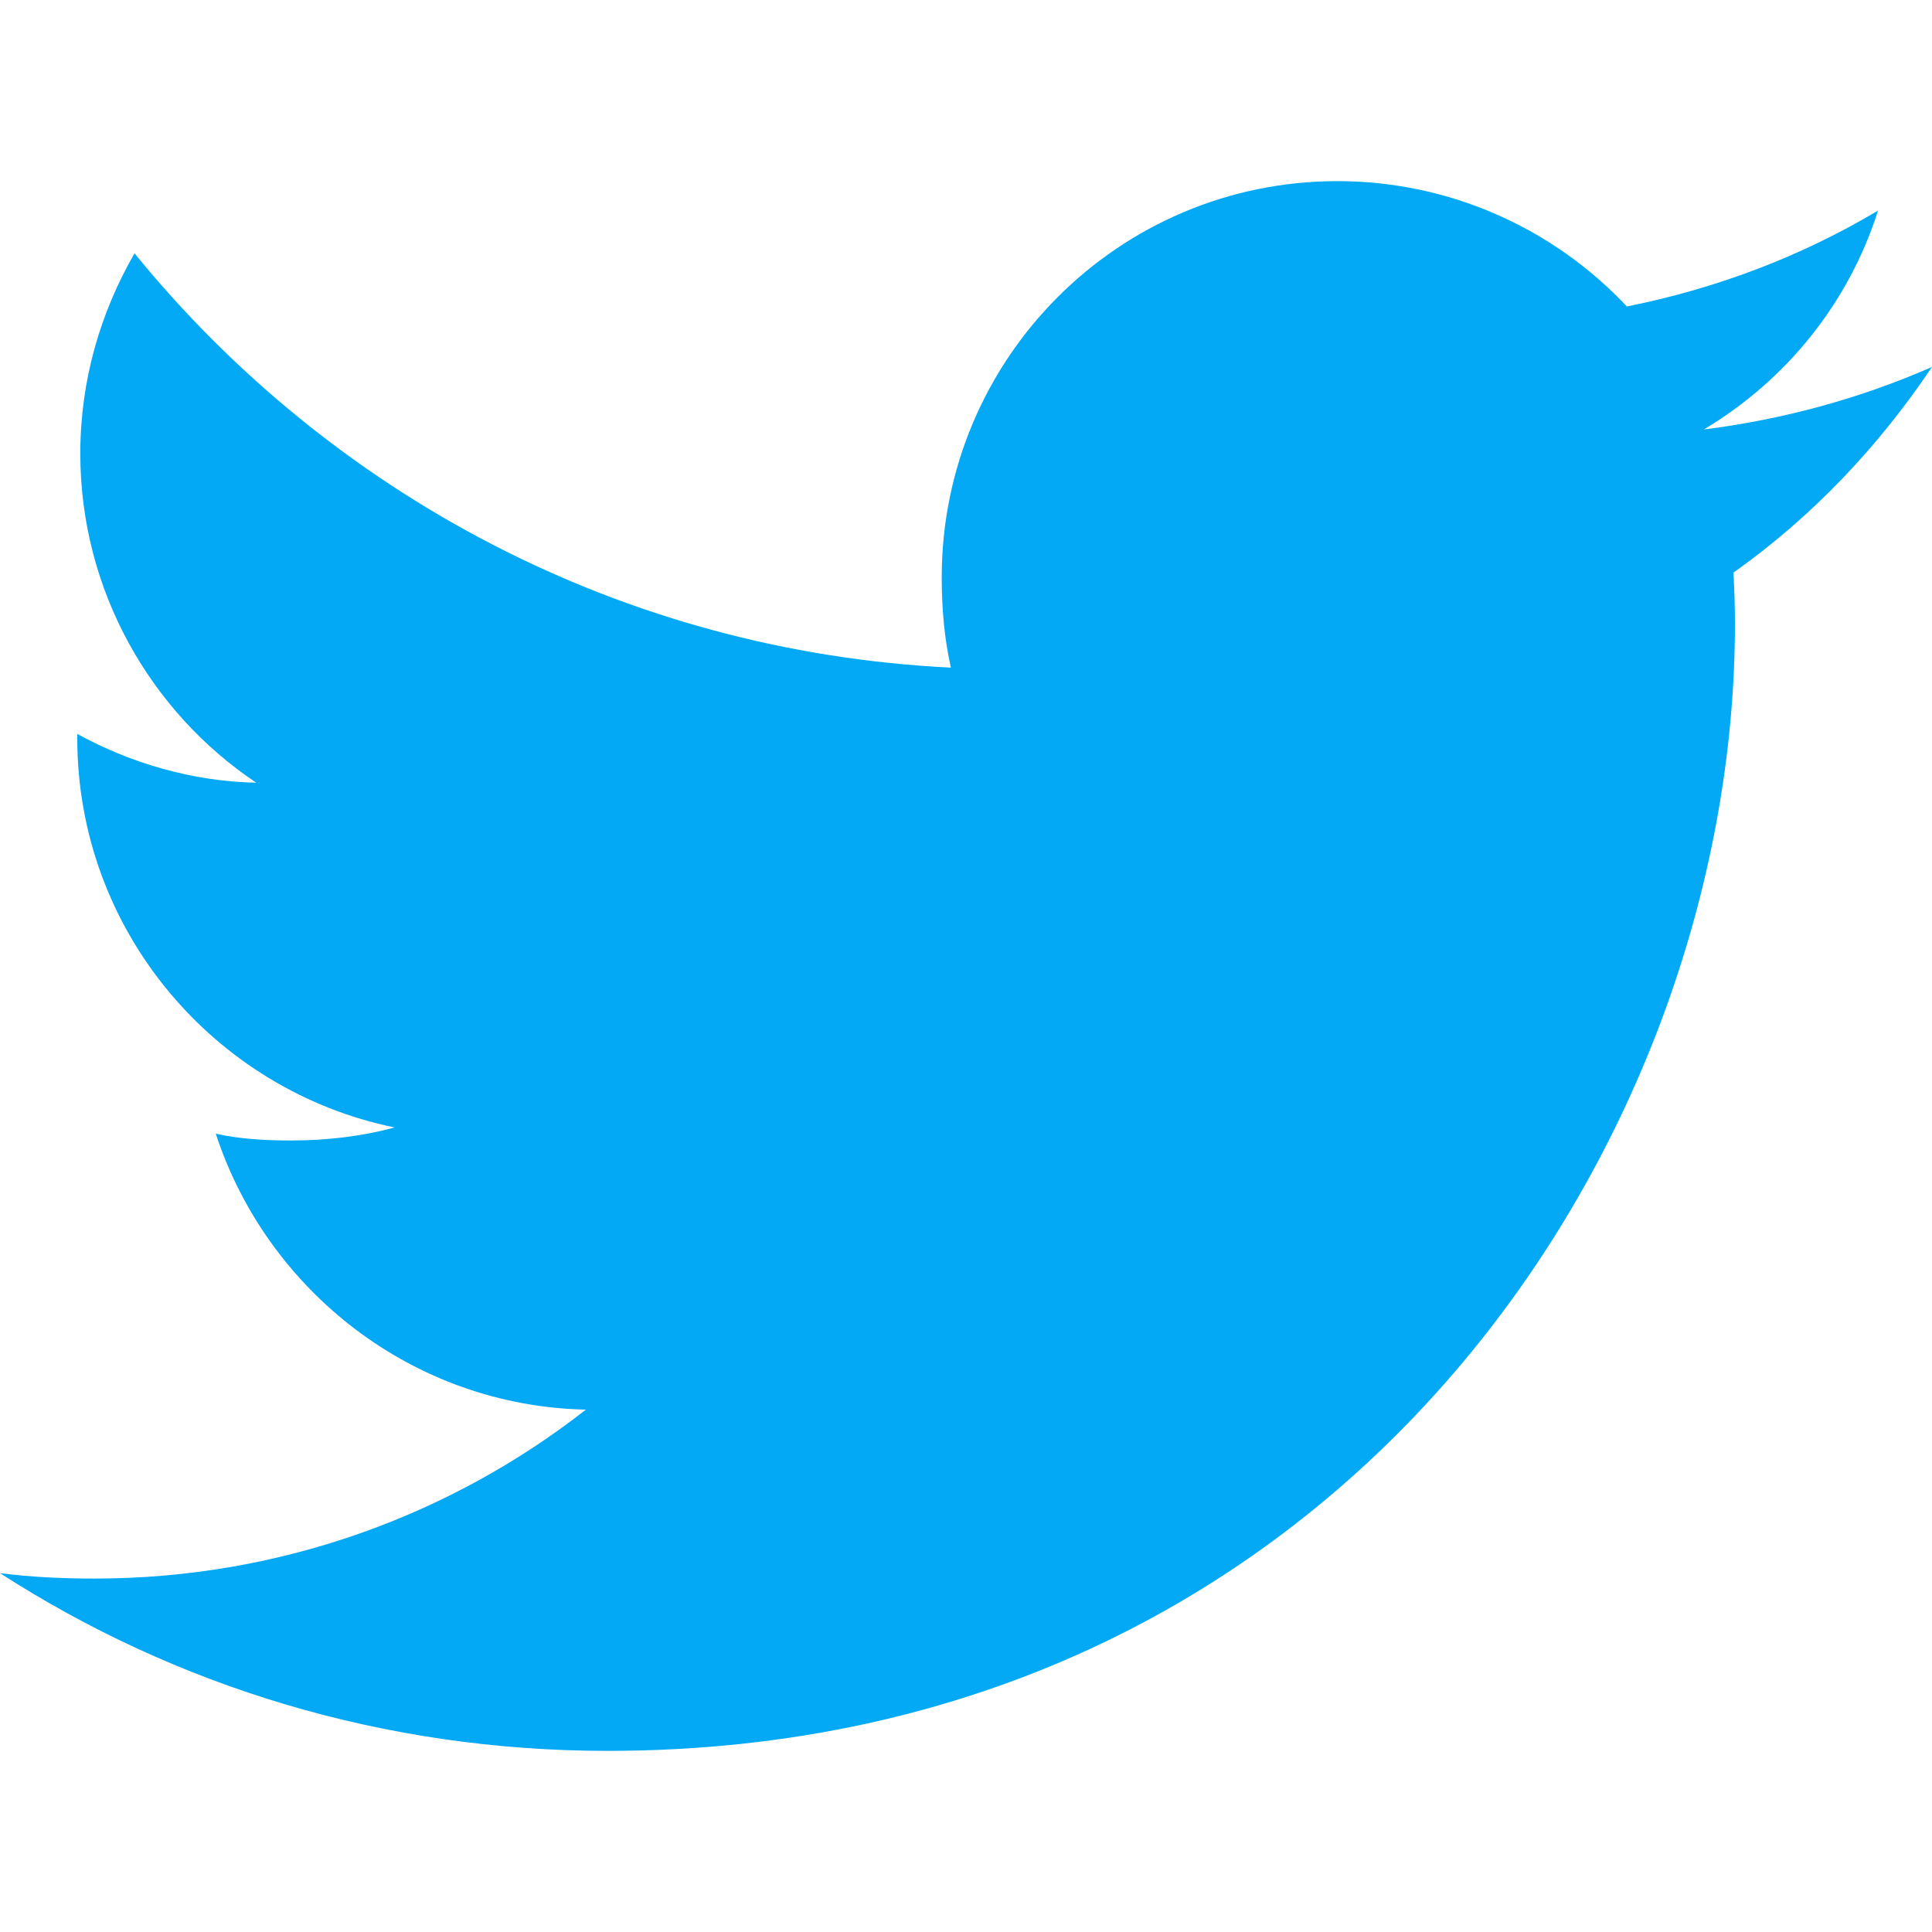
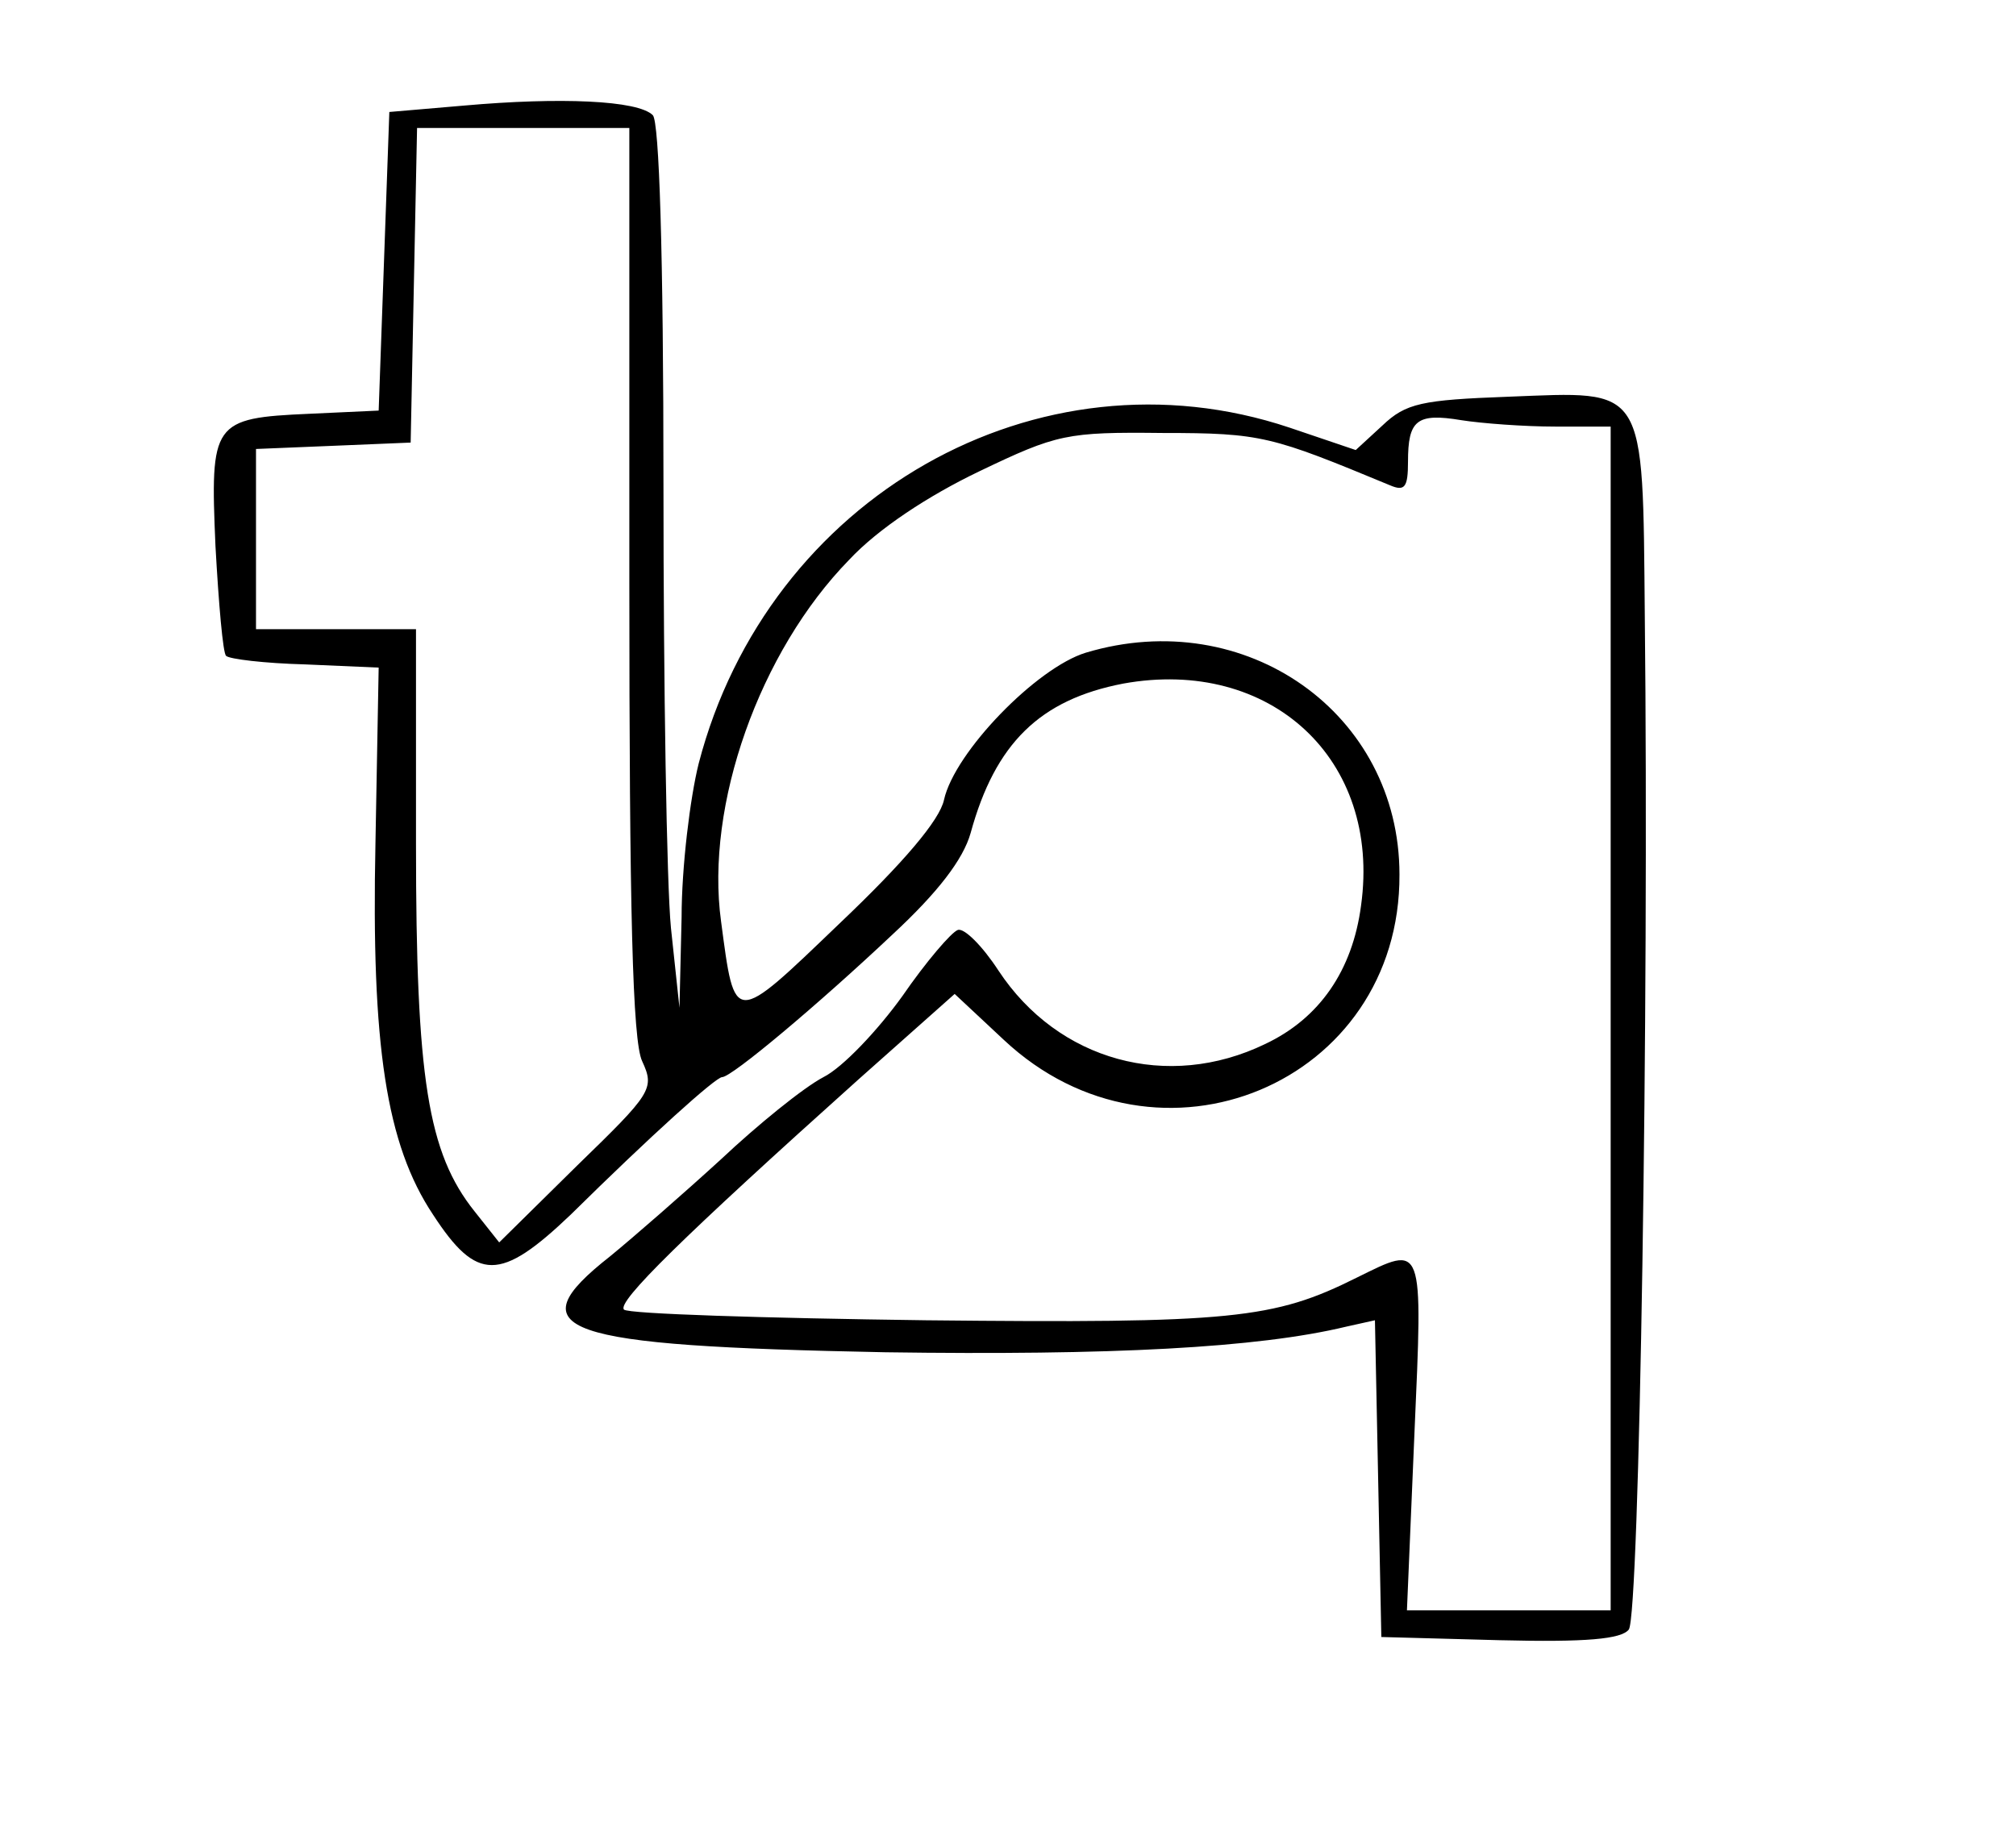
- <svg xmlns="http://www.w3.org/2000/svg" id="Capa_1" x="0" y="0" version="1.1" viewBox="0 0 512 512" xml:space="preserve" style="enable-background:new 0 0 512 512">
-   <path style="fill:#03a9f4" d="M512,97.248c-19.04,8.352-39.328,13.888-60.48,16.576c21.76-12.992,38.368-33.408,46.176-58.016 c-20.288,12.096-42.688,20.64-66.56,25.408C411.872,60.704,384.416,48,354.464,48c-58.112,0-104.896,47.168-104.896,104.992 c0,8.32,0.704,16.32,2.432,23.936c-87.264-4.256-164.48-46.08-216.352-109.792c-9.056,15.712-14.368,33.696-14.368,53.056 c0,36.352,18.72,68.576,46.624,87.232c-16.864-0.32-33.408-5.216-47.424-12.928c0,0.32,0,0.736,0,1.152 c0,51.008,36.384,93.376,84.096,103.136c-8.544,2.336-17.856,3.456-27.52,3.456c-6.72,0-13.504-0.384-19.872-1.792 c13.6,41.568,52.192,72.128,98.08,73.12c-35.712,27.936-81.056,44.768-130.144,44.768c-8.608,0-16.864-0.384-25.12-1.44 C46.496,446.88,101.6,464,161.024,464c193.152,0,298.752-160,298.752-298.688c0-4.64-0.16-9.12-0.384-13.568 C480.224,136.96,497.728,118.496,512,97.248z" />
+ <svg xmlns="http://www.w3.org/2000/svg" version="1.0" width="189pt" height="172pt" viewBox="0 0 189 172" preserveAspectRatio="xMidYMid meet">
+   <g transform="translate(0,172) scale(0.1,-0.1)" fill="#000000" stroke="none">
+     <path d="M435 1621 l-70 -6 -5 -140 -5 -140 -65 -3 c-91 -4 -93 -8 -88 -124 3 -54 7 -101 10 -103 3 -3 36 -7 74 -8 l69 -3 -3 -164 c-4 -190 10 -283 54 -349 41 -63 63 -63 129 0 75 74 136 129 142 129 9 0 90 68 160 134 42 39 66 70 73 95 23 84 65 125 143 140 138 25 242 -71 223 -208 -8 -61 -39 -106 -90 -130 -91 -44 -194 -16 -250 69 -15 23 -32 40 -38 38 -6 -2 -30 -30 -52 -62 -23 -32 -56 -67 -74 -76 -19 -10 -62 -45 -96 -77 -35 -32 -82 -73 -104 -91 -89 -70 -49 -84 258 -90 211 -3 349 4 432 24 l27 6 3 -148 3 -149 111 -3 c81 -2 114 1 121 10 10 13 19 583 15 950 -2 219 2 211 -128 206 -81 -3 -96 -6 -118 -27 l-25 -23 -62 21 c-236 79 -489 -65 -554 -315 -8 -32 -16 -97 -16 -144 l-2 -85 -8 75 c-4 41 -7 227 -7 414 0 220 -4 342 -10 348 -14 14 -87 17 -177 9z m155 -446 c0 -309 3 -431 12 -450 12 -26 9 -30 -61 -98 l-73 -72 -23 29 c-44 55 -55 125 -55 344 l0 202 -75 0 -75 0 0 85 0 84 73 3 72 3 3 148 3 147 99 0 100 0 0 -425z m868 145 l52 0 0 -555 0 -555 -95 0 -96 0 7 165 c8 182 9 178 -54 147 -78 -39 -117 -43 -404 -40 -152 2 -279 6 -283 10 -7 7 55 68 220 216 l90 80 46 -43 c145 -136 372 -41 371 155 0 151 -144 253 -294 208 -46 -14 -123 -93 -133 -138 -4 -19 -38 -59 -98 -116 -100 -96 -98 -96 -111 2 -15 109 36 253 120 339 27 29 74 60 122 83 73 35 82 37 172 36 93 0 102 -3 213 -49 14 -6 17 -2 17 22 0 39 8 46 50 39 19 -3 59 -6 88 -6z" />
+   </g>
</svg>
